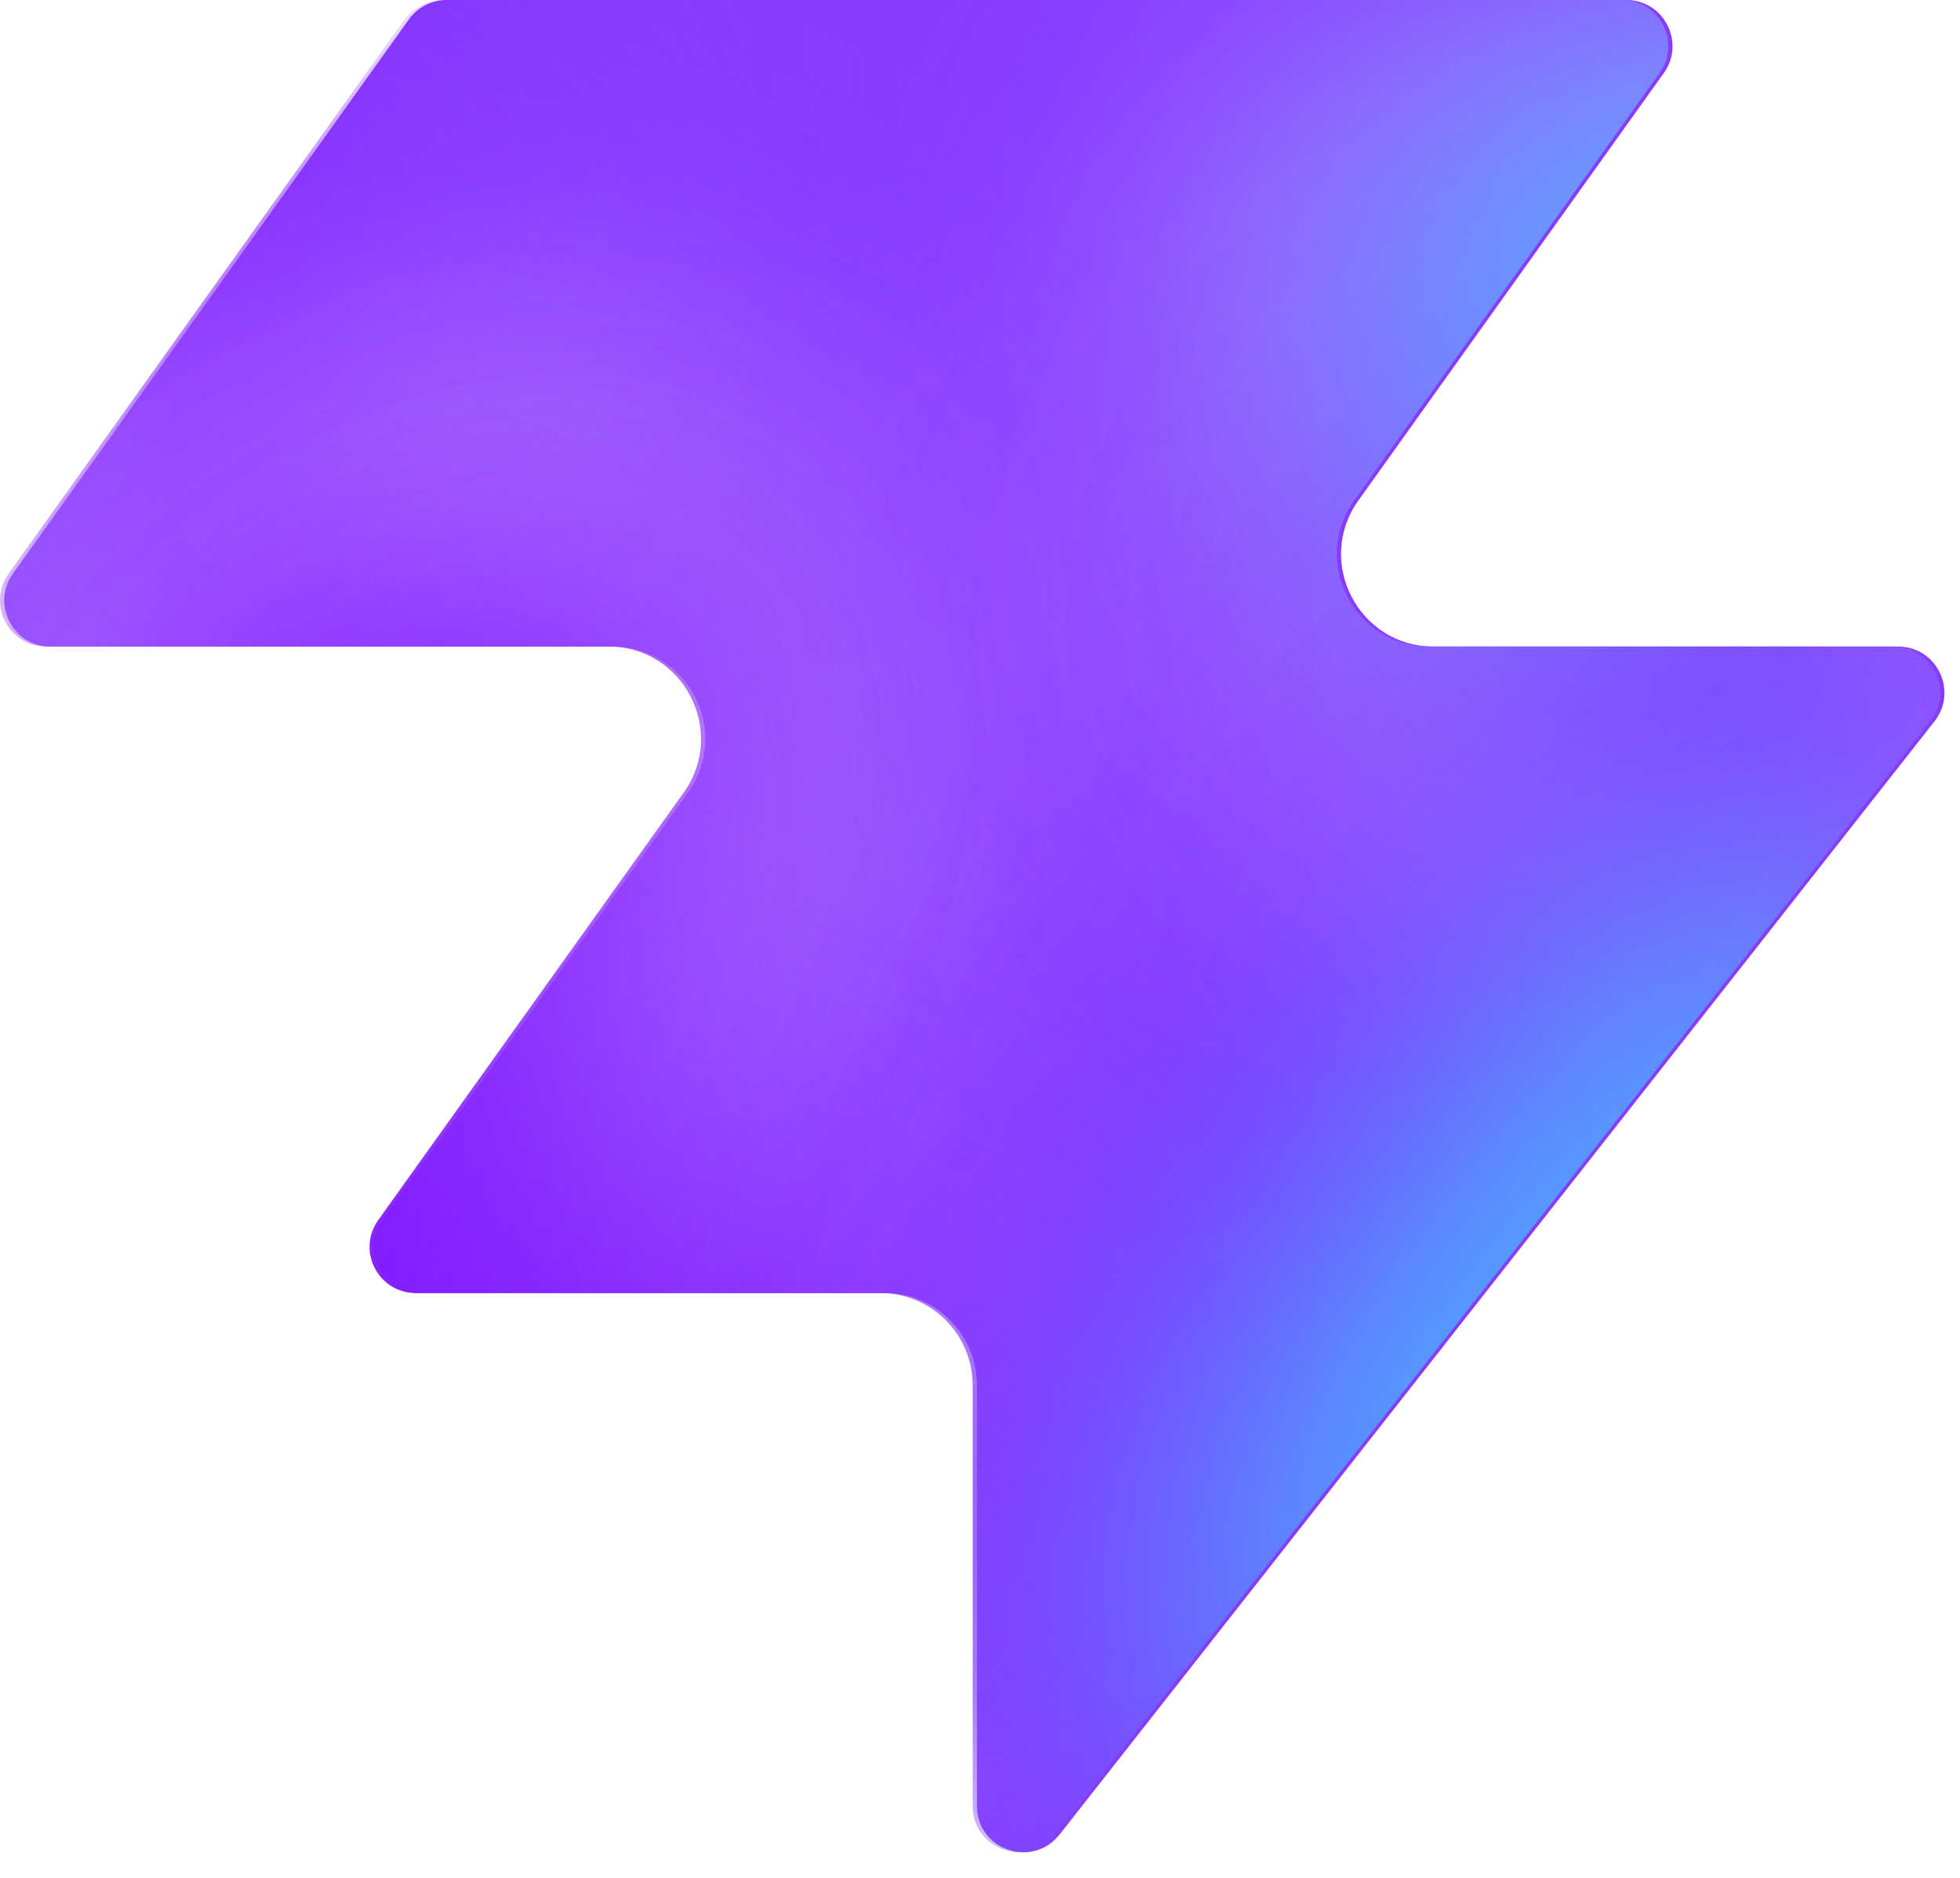
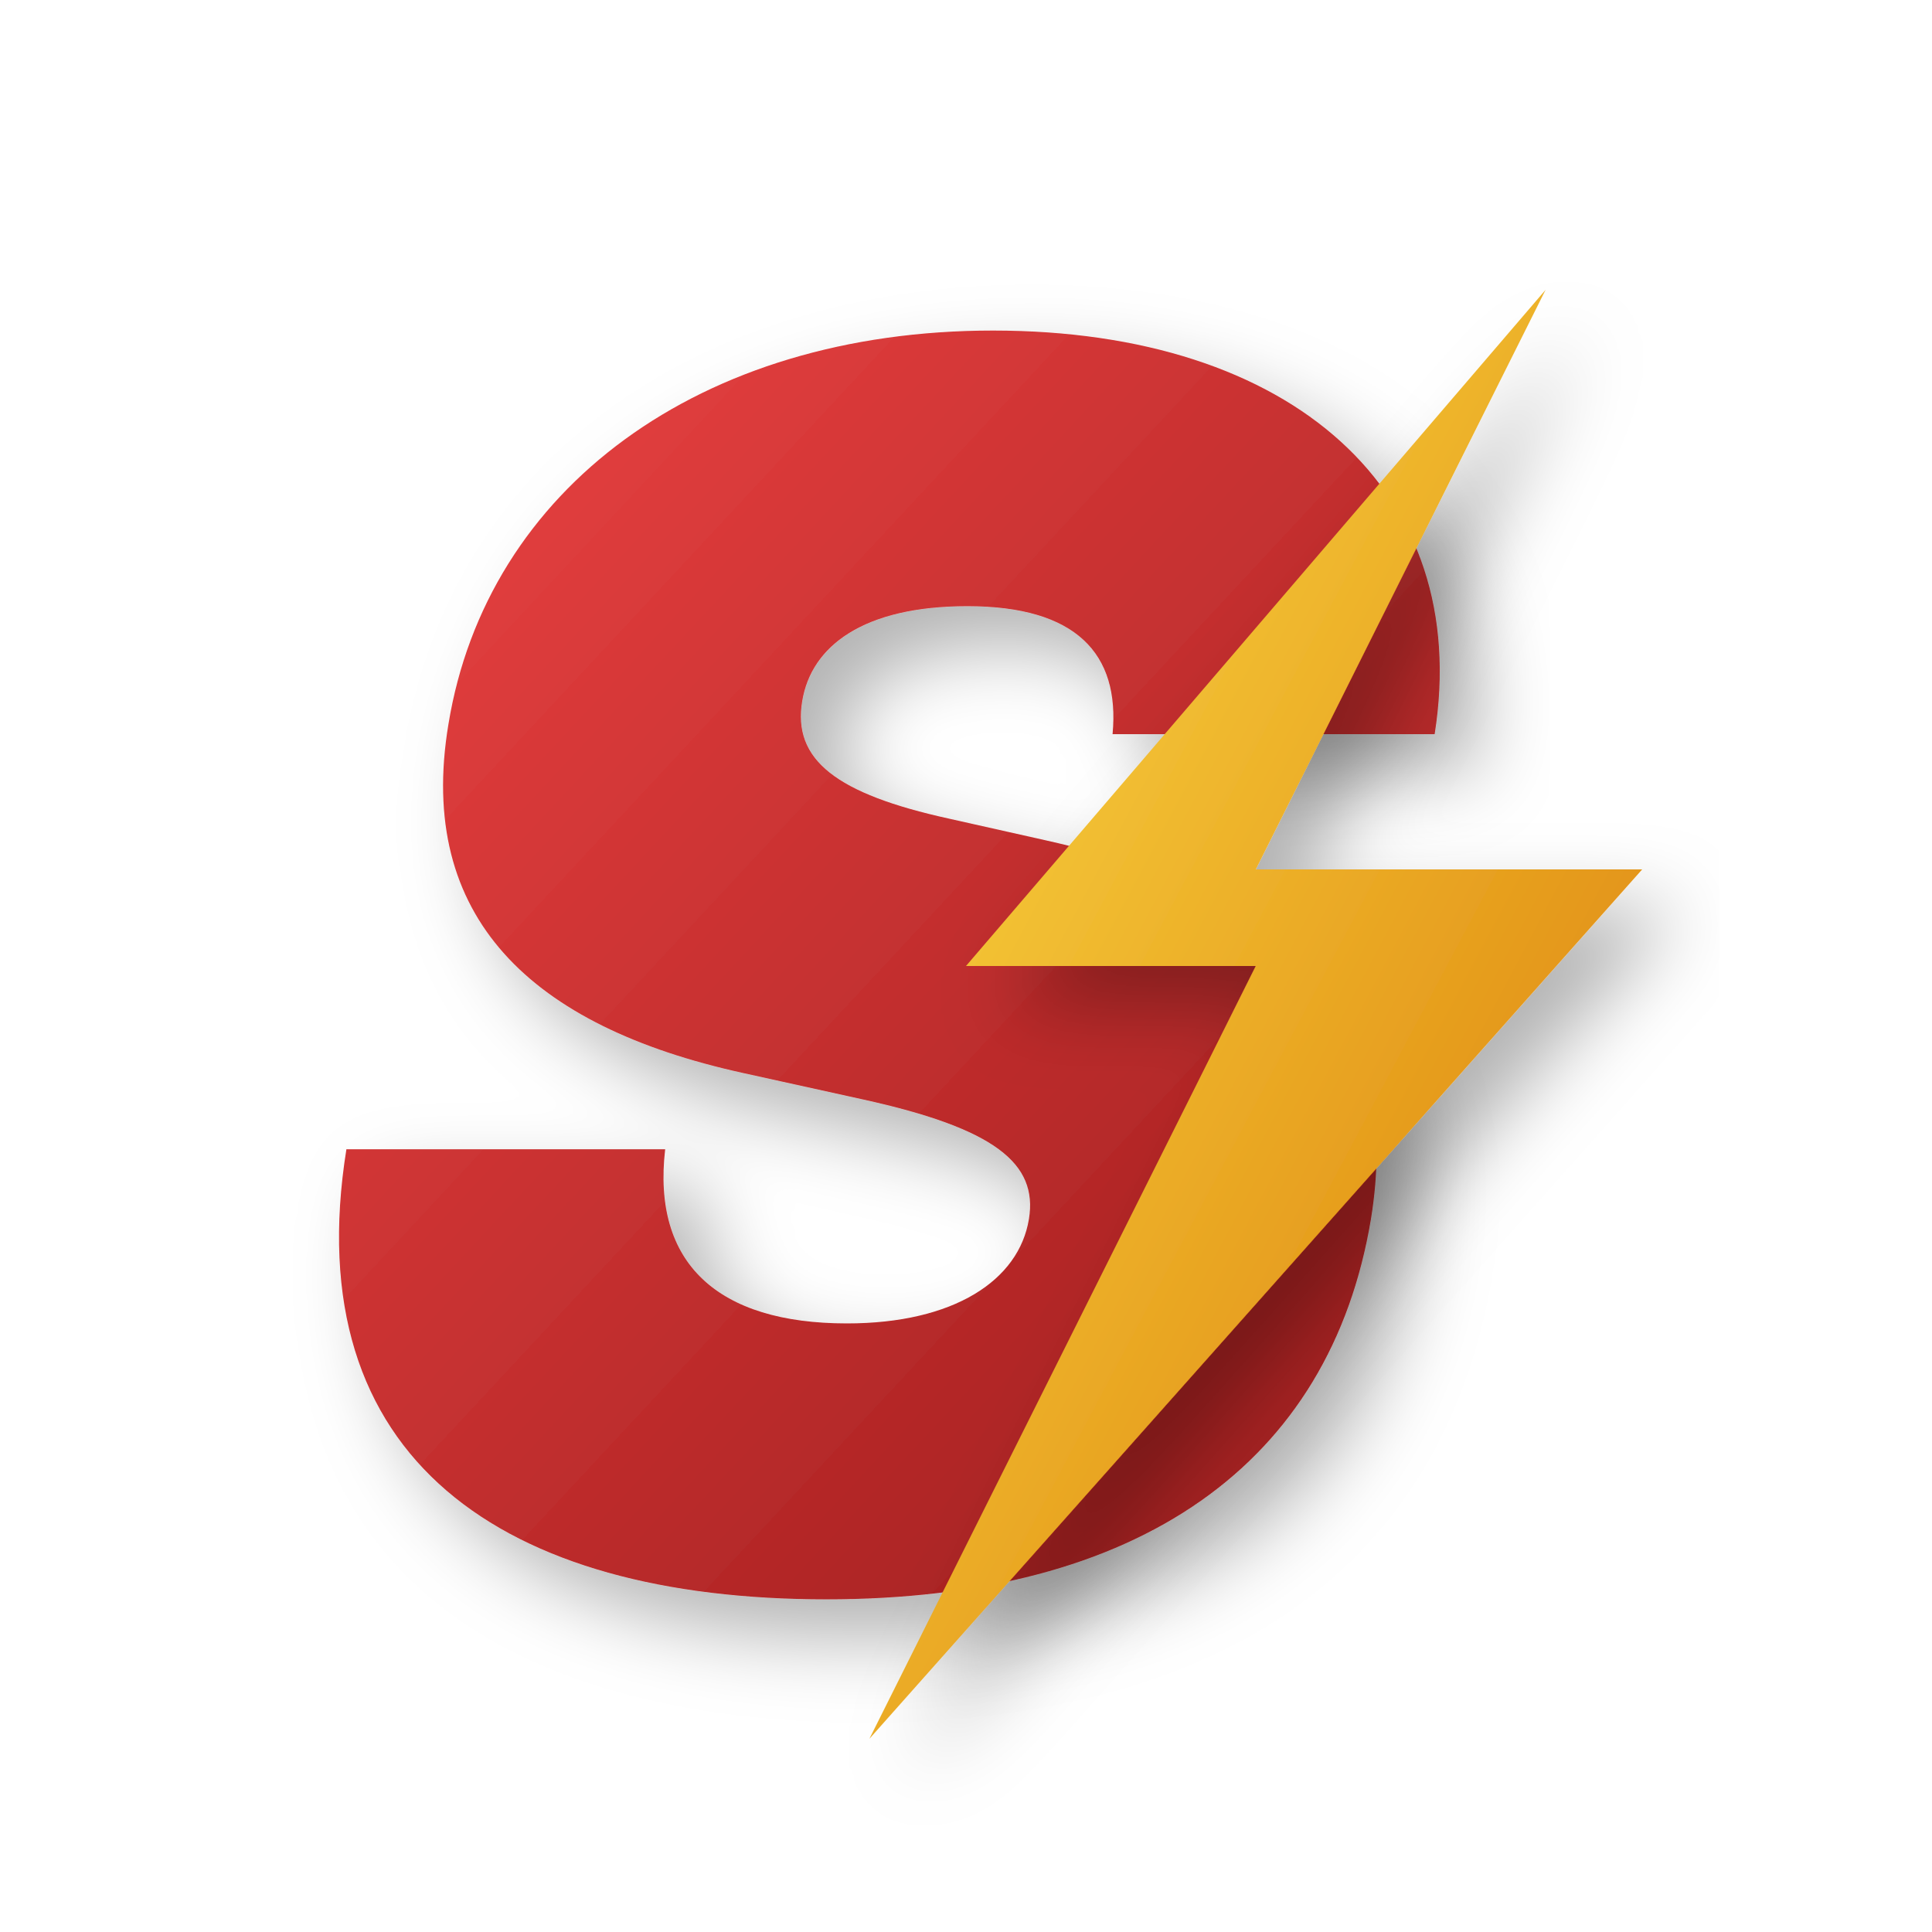
- <svg xmlns="http://www.w3.org/2000/svg" width="48" height="46" fill="none" viewBox="0 0 48 46">
-   <path fill="#863bff" d="M25.946 44.938c-.664.845-2.021.375-2.021-.698V33.937a2.26 2.26 0 0 0-2.262-2.262H10.287c-.92 0-1.456-1.04-.92-1.788l7.48-10.471c1.07-1.497 0-3.578-1.842-3.578H1.237c-.92 0-1.456-1.04-.92-1.788L10.013.474c.214-.297.556-.474.92-.474h28.894c.92 0 1.456 1.04.92 1.788l-7.48 10.471c-1.07 1.498 0 3.579 1.842 3.579h11.377c.943 0 1.473 1.088.89 1.83L25.947 44.94z" style="fill:#863bff;fill:color(display-p3 .525 .23 1);fill-opacity:1" />
-   <mask id="a" width="48" height="46" x="0" y="0" maskUnits="userSpaceOnUse" style="mask-type:alpha">
-     <path fill="#000" d="M25.842 44.938c-.664.844-2.021.375-2.021-.698V33.937a2.26 2.26 0 0 0-2.262-2.262H10.183c-.92 0-1.456-1.04-.92-1.788l7.48-10.471c1.07-1.498 0-3.579-1.842-3.579H1.133c-.92 0-1.456-1.04-.92-1.787L9.91.473c.214-.297.556-.474.92-.474h28.894c.92 0 1.456 1.04.92 1.788l-7.48 10.471c-1.07 1.498 0 3.578 1.842 3.578h11.377c.943 0 1.473 1.088.89 1.832L25.843 44.94z" style="fill:#000;fill-opacity:1" />
-   </mask>
-   <g mask="url(#a)">
-     <g filter="url(#b)">
-       <ellipse cx="5.508" cy="14.704" fill="#ede6ff" rx="5.508" ry="14.704" style="fill:#ede6ff;fill:color(display-p3 .927 .903 1);fill-opacity:1" transform="matrix(.00324 1 1 -.00324 -4.47 31.516)" />
-     </g>
-     <g filter="url(#c)">
-       <ellipse cx="10.399" cy="29.851" fill="#ede6ff" rx="10.399" ry="29.851" style="fill:#ede6ff;fill:color(display-p3 .927 .903 1);fill-opacity:1" transform="matrix(.00324 1 1 -.00324 -39.328 7.883)" />
-     </g>
-     <g filter="url(#d)">
-       <ellipse cx="5.508" cy="30.487" fill="#7e14ff" rx="5.508" ry="30.487" style="fill:#7e14ff;fill:color(display-p3 .492 .077 1);fill-opacity:1" transform="rotate(89.814 -25.913 -14.639)scale(1 -1)" />
-     </g>
-     <g filter="url(#e)">
-       <ellipse cx="5.508" cy="30.599" fill="#7e14ff" rx="5.508" ry="30.599" style="fill:#7e14ff;fill:color(display-p3 .492 .077 1);fill-opacity:1" transform="rotate(89.814 -32.644 -3.334)scale(1 -1)" />
-     </g>
-     <g filter="url(#f)">
-       <ellipse cx="5.508" cy="30.599" fill="#7e14ff" rx="5.508" ry="30.599" style="fill:#7e14ff;fill:color(display-p3 .492 .077 1);fill-opacity:1" transform="matrix(.00324 1 1 -.00324 -34.34 30.47)" />
-     </g>
-     <g filter="url(#g)">
-       <ellipse cx="14.072" cy="22.078" fill="#ede6ff" rx="14.072" ry="22.078" style="fill:#ede6ff;fill:color(display-p3 .927 .903 1);fill-opacity:1" transform="rotate(93.35 24.506 48.493)scale(-1 1)" />
-     </g>
-     <g filter="url(#h)">
-       <ellipse cx="3.47" cy="21.501" fill="#7e14ff" rx="3.47" ry="21.501" style="fill:#7e14ff;fill:color(display-p3 .492 .077 1);fill-opacity:1" transform="rotate(89.009 28.708 47.59)scale(-1 1)" />
-     </g>
-     <g filter="url(#i)">
-       <ellipse cx="3.47" cy="21.501" fill="#7e14ff" rx="3.47" ry="21.501" style="fill:#7e14ff;fill:color(display-p3 .492 .077 1);fill-opacity:1" transform="rotate(89.009 28.708 47.59)scale(-1 1)" />
-     </g>
-     <g filter="url(#j)">
-       <ellipse cx=".387" cy="8.972" fill="#7e14ff" rx="4.407" ry="29.108" style="fill:#7e14ff;fill:color(display-p3 .492 .077 1);fill-opacity:1" transform="rotate(39.51 .387 8.972)" />
-     </g>
-     <g filter="url(#k)">
-       <ellipse cx="47.523" cy="-6.092" fill="#7e14ff" rx="4.407" ry="29.108" style="fill:#7e14ff;fill:color(display-p3 .492 .077 1);fill-opacity:1" transform="rotate(37.892 47.523 -6.092)" />
-     </g>
-     <g filter="url(#l)">
-       <ellipse cx="41.412" cy="6.333" fill="#47bfff" rx="5.971" ry="9.665" style="fill:#47bfff;fill:color(display-p3 .28 .748 1);fill-opacity:1" transform="rotate(37.892 41.412 6.333)" />
-     </g>
-     <g filter="url(#m)">
-       <ellipse cx="-1.879" cy="38.332" fill="#7e14ff" rx="4.407" ry="29.108" style="fill:#7e14ff;fill:color(display-p3 .492 .077 1);fill-opacity:1" transform="rotate(37.892 -1.88 38.332)" />
-     </g>
-     <g filter="url(#n)">
-       <ellipse cx="-1.879" cy="38.332" fill="#7e14ff" rx="4.407" ry="29.108" style="fill:#7e14ff;fill:color(display-p3 .492 .077 1);fill-opacity:1" transform="rotate(37.892 -1.88 38.332)" />
-     </g>
-     <g filter="url(#o)">
-       <ellipse cx="35.651" cy="29.907" fill="#7e14ff" rx="4.407" ry="29.108" style="fill:#7e14ff;fill:color(display-p3 .492 .077 1);fill-opacity:1" transform="rotate(37.892 35.651 29.907)" />
-     </g>
-     <g filter="url(#p)">
-       <ellipse cx="38.418" cy="32.4" fill="#47bfff" rx="5.971" ry="15.297" style="fill:#47bfff;fill:color(display-p3 .28 .748 1);fill-opacity:1" transform="rotate(37.892 38.418 32.4)" />
-     </g>
-   </g>
+ <svg xmlns="http://www.w3.org/2000/svg" viewBox="0 0 100 100">
  <defs>
-     <filter id="b" width="60.045" height="41.654" x="-19.77" y="16.149" color-interpolation-filters="sRGB" filterUnits="userSpaceOnUse">
-       <feFlood flood-opacity="0" result="BackgroundImageFix" />
-       <feBlend in="SourceGraphic" in2="BackgroundImageFix" result="shape" />
-       <feGaussianBlur result="effect1_foregroundBlur_2002_17158" stdDeviation="7.659" />
-     </filter>
-     <filter id="c" width="90.34" height="51.437" x="-54.613" y="-7.533" color-interpolation-filters="sRGB" filterUnits="userSpaceOnUse">
-       <feFlood flood-opacity="0" result="BackgroundImageFix" />
-       <feBlend in="SourceGraphic" in2="BackgroundImageFix" result="shape" />
-       <feGaussianBlur result="effect1_foregroundBlur_2002_17158" stdDeviation="7.659" />
-     </filter>
-     <filter id="d" width="79.355" height="29.4" x="-49.64" y="2.03" color-interpolation-filters="sRGB" filterUnits="userSpaceOnUse">
-       <feFlood flood-opacity="0" result="BackgroundImageFix" />
-       <feBlend in="SourceGraphic" in2="BackgroundImageFix" result="shape" />
-       <feGaussianBlur result="effect1_foregroundBlur_2002_17158" stdDeviation="4.596" />
-     </filter>
-     <filter id="e" width="79.579" height="29.4" x="-45.045" y="20.029" color-interpolation-filters="sRGB" filterUnits="userSpaceOnUse">
-       <feFlood flood-opacity="0" result="BackgroundImageFix" />
-       <feBlend in="SourceGraphic" in2="BackgroundImageFix" result="shape" />
-       <feGaussianBlur result="effect1_foregroundBlur_2002_17158" stdDeviation="4.596" />
-     </filter>
-     <filter id="f" width="79.579" height="29.4" x="-43.513" y="21.178" color-interpolation-filters="sRGB" filterUnits="userSpaceOnUse">
-       <feFlood flood-opacity="0" result="BackgroundImageFix" />
-       <feBlend in="SourceGraphic" in2="BackgroundImageFix" result="shape" />
-       <feGaussianBlur result="effect1_foregroundBlur_2002_17158" stdDeviation="4.596" />
-     </filter>
-     <filter id="g" width="74.749" height="58.852" x="15.756" y="-17.901" color-interpolation-filters="sRGB" filterUnits="userSpaceOnUse">
-       <feFlood flood-opacity="0" result="BackgroundImageFix" />
-       <feBlend in="SourceGraphic" in2="BackgroundImageFix" result="shape" />
-       <feGaussianBlur result="effect1_foregroundBlur_2002_17158" stdDeviation="7.659" />
-     </filter>
-     <filter id="h" width="61.377" height="25.362" x="23.548" y="2.284" color-interpolation-filters="sRGB" filterUnits="userSpaceOnUse">
-       <feFlood flood-opacity="0" result="BackgroundImageFix" />
-       <feBlend in="SourceGraphic" in2="BackgroundImageFix" result="shape" />
-       <feGaussianBlur result="effect1_foregroundBlur_2002_17158" stdDeviation="4.596" />
-     </filter>
-     <filter id="i" width="61.377" height="25.362" x="23.548" y="2.284" color-interpolation-filters="sRGB" filterUnits="userSpaceOnUse">
-       <feFlood flood-opacity="0" result="BackgroundImageFix" />
-       <feBlend in="SourceGraphic" in2="BackgroundImageFix" result="shape" />
-       <feGaussianBlur result="effect1_foregroundBlur_2002_17158" stdDeviation="4.596" />
-     </filter>
-     <filter id="j" width="56.045" height="63.649" x="-27.636" y="-22.853" color-interpolation-filters="sRGB" filterUnits="userSpaceOnUse">
-       <feFlood flood-opacity="0" result="BackgroundImageFix" />
-       <feBlend in="SourceGraphic" in2="BackgroundImageFix" result="shape" />
-       <feGaussianBlur result="effect1_foregroundBlur_2002_17158" stdDeviation="4.596" />
-     </filter>
-     <filter id="k" width="54.814" height="64.646" x="20.116" y="-38.415" color-interpolation-filters="sRGB" filterUnits="userSpaceOnUse">
-       <feFlood flood-opacity="0" result="BackgroundImageFix" />
-       <feBlend in="SourceGraphic" in2="BackgroundImageFix" result="shape" />
-       <feGaussianBlur result="effect1_foregroundBlur_2002_17158" stdDeviation="4.596" />
-     </filter>
-     <filter id="l" width="33.541" height="35.313" x="24.641" y="-11.323" color-interpolation-filters="sRGB" filterUnits="userSpaceOnUse">
-       <feFlood flood-opacity="0" result="BackgroundImageFix" />
-       <feBlend in="SourceGraphic" in2="BackgroundImageFix" result="shape" />
-       <feGaussianBlur result="effect1_foregroundBlur_2002_17158" stdDeviation="4.596" />
-     </filter>
-     <filter id="m" width="54.814" height="64.646" x="-29.286" y="6.009" color-interpolation-filters="sRGB" filterUnits="userSpaceOnUse">
-       <feFlood flood-opacity="0" result="BackgroundImageFix" />
-       <feBlend in="SourceGraphic" in2="BackgroundImageFix" result="shape" />
-       <feGaussianBlur result="effect1_foregroundBlur_2002_17158" stdDeviation="4.596" />
-     </filter>
-     <filter id="n" width="54.814" height="64.646" x="-29.286" y="6.009" color-interpolation-filters="sRGB" filterUnits="userSpaceOnUse">
-       <feFlood flood-opacity="0" result="BackgroundImageFix" />
-       <feBlend in="SourceGraphic" in2="BackgroundImageFix" result="shape" />
-       <feGaussianBlur result="effect1_foregroundBlur_2002_17158" stdDeviation="4.596" />
-     </filter>
-     <filter id="o" width="54.814" height="64.646" x="8.244" y="-2.416" color-interpolation-filters="sRGB" filterUnits="userSpaceOnUse">
-       <feFlood flood-opacity="0" result="BackgroundImageFix" />
-       <feBlend in="SourceGraphic" in2="BackgroundImageFix" result="shape" />
-       <feGaussianBlur result="effect1_foregroundBlur_2002_17158" stdDeviation="4.596" />
-     </filter>
-     <filter id="p" width="39.409" height="43.623" x="18.713" y="10.588" color-interpolation-filters="sRGB" filterUnits="userSpaceOnUse">
-       <feFlood flood-opacity="0" result="BackgroundImageFix" />
-       <feBlend in="SourceGraphic" in2="BackgroundImageFix" result="shape" />
-       <feGaussianBlur result="effect1_foregroundBlur_2002_17158" stdDeviation="4.596" />
+     <linearGradient id="redGrad" x1="0%" y1="0%" x2="100%" y2="100%">
+       <stop offset="0%" stop-color="#ef4444" />
+       <stop offset="100%" stop-color="#991b1b" />
+     </linearGradient>
+     <linearGradient id="yellowGrad" x1="0%" y1="0%" x2="100%" y2="100%">
+       <stop offset="0%" stop-color="#fde047" />
+       <stop offset="100%" stop-color="#d97706" />
+     </linearGradient>
+     <filter id="shadow">
+       <feDropShadow dx="2" dy="2" stdDeviation="2" flood-color="#000" flood-opacity="0.3" />
    </filter>
  </defs>
+   <text x="45" y="82" font-family="system-ui, -apple-system, sans-serif" font-weight="900" font-size="88" text-anchor="middle" font-style="italic" fill="url(#redGrad)" filter="url(#shadow)">S</text>
+   <path d="M 80 15 L 50 50 L 65 50 L 45 90 L 85 45 L 65 45 Z" fill="url(#yellowGrad)" filter="url(#shadow)" />
</svg>
